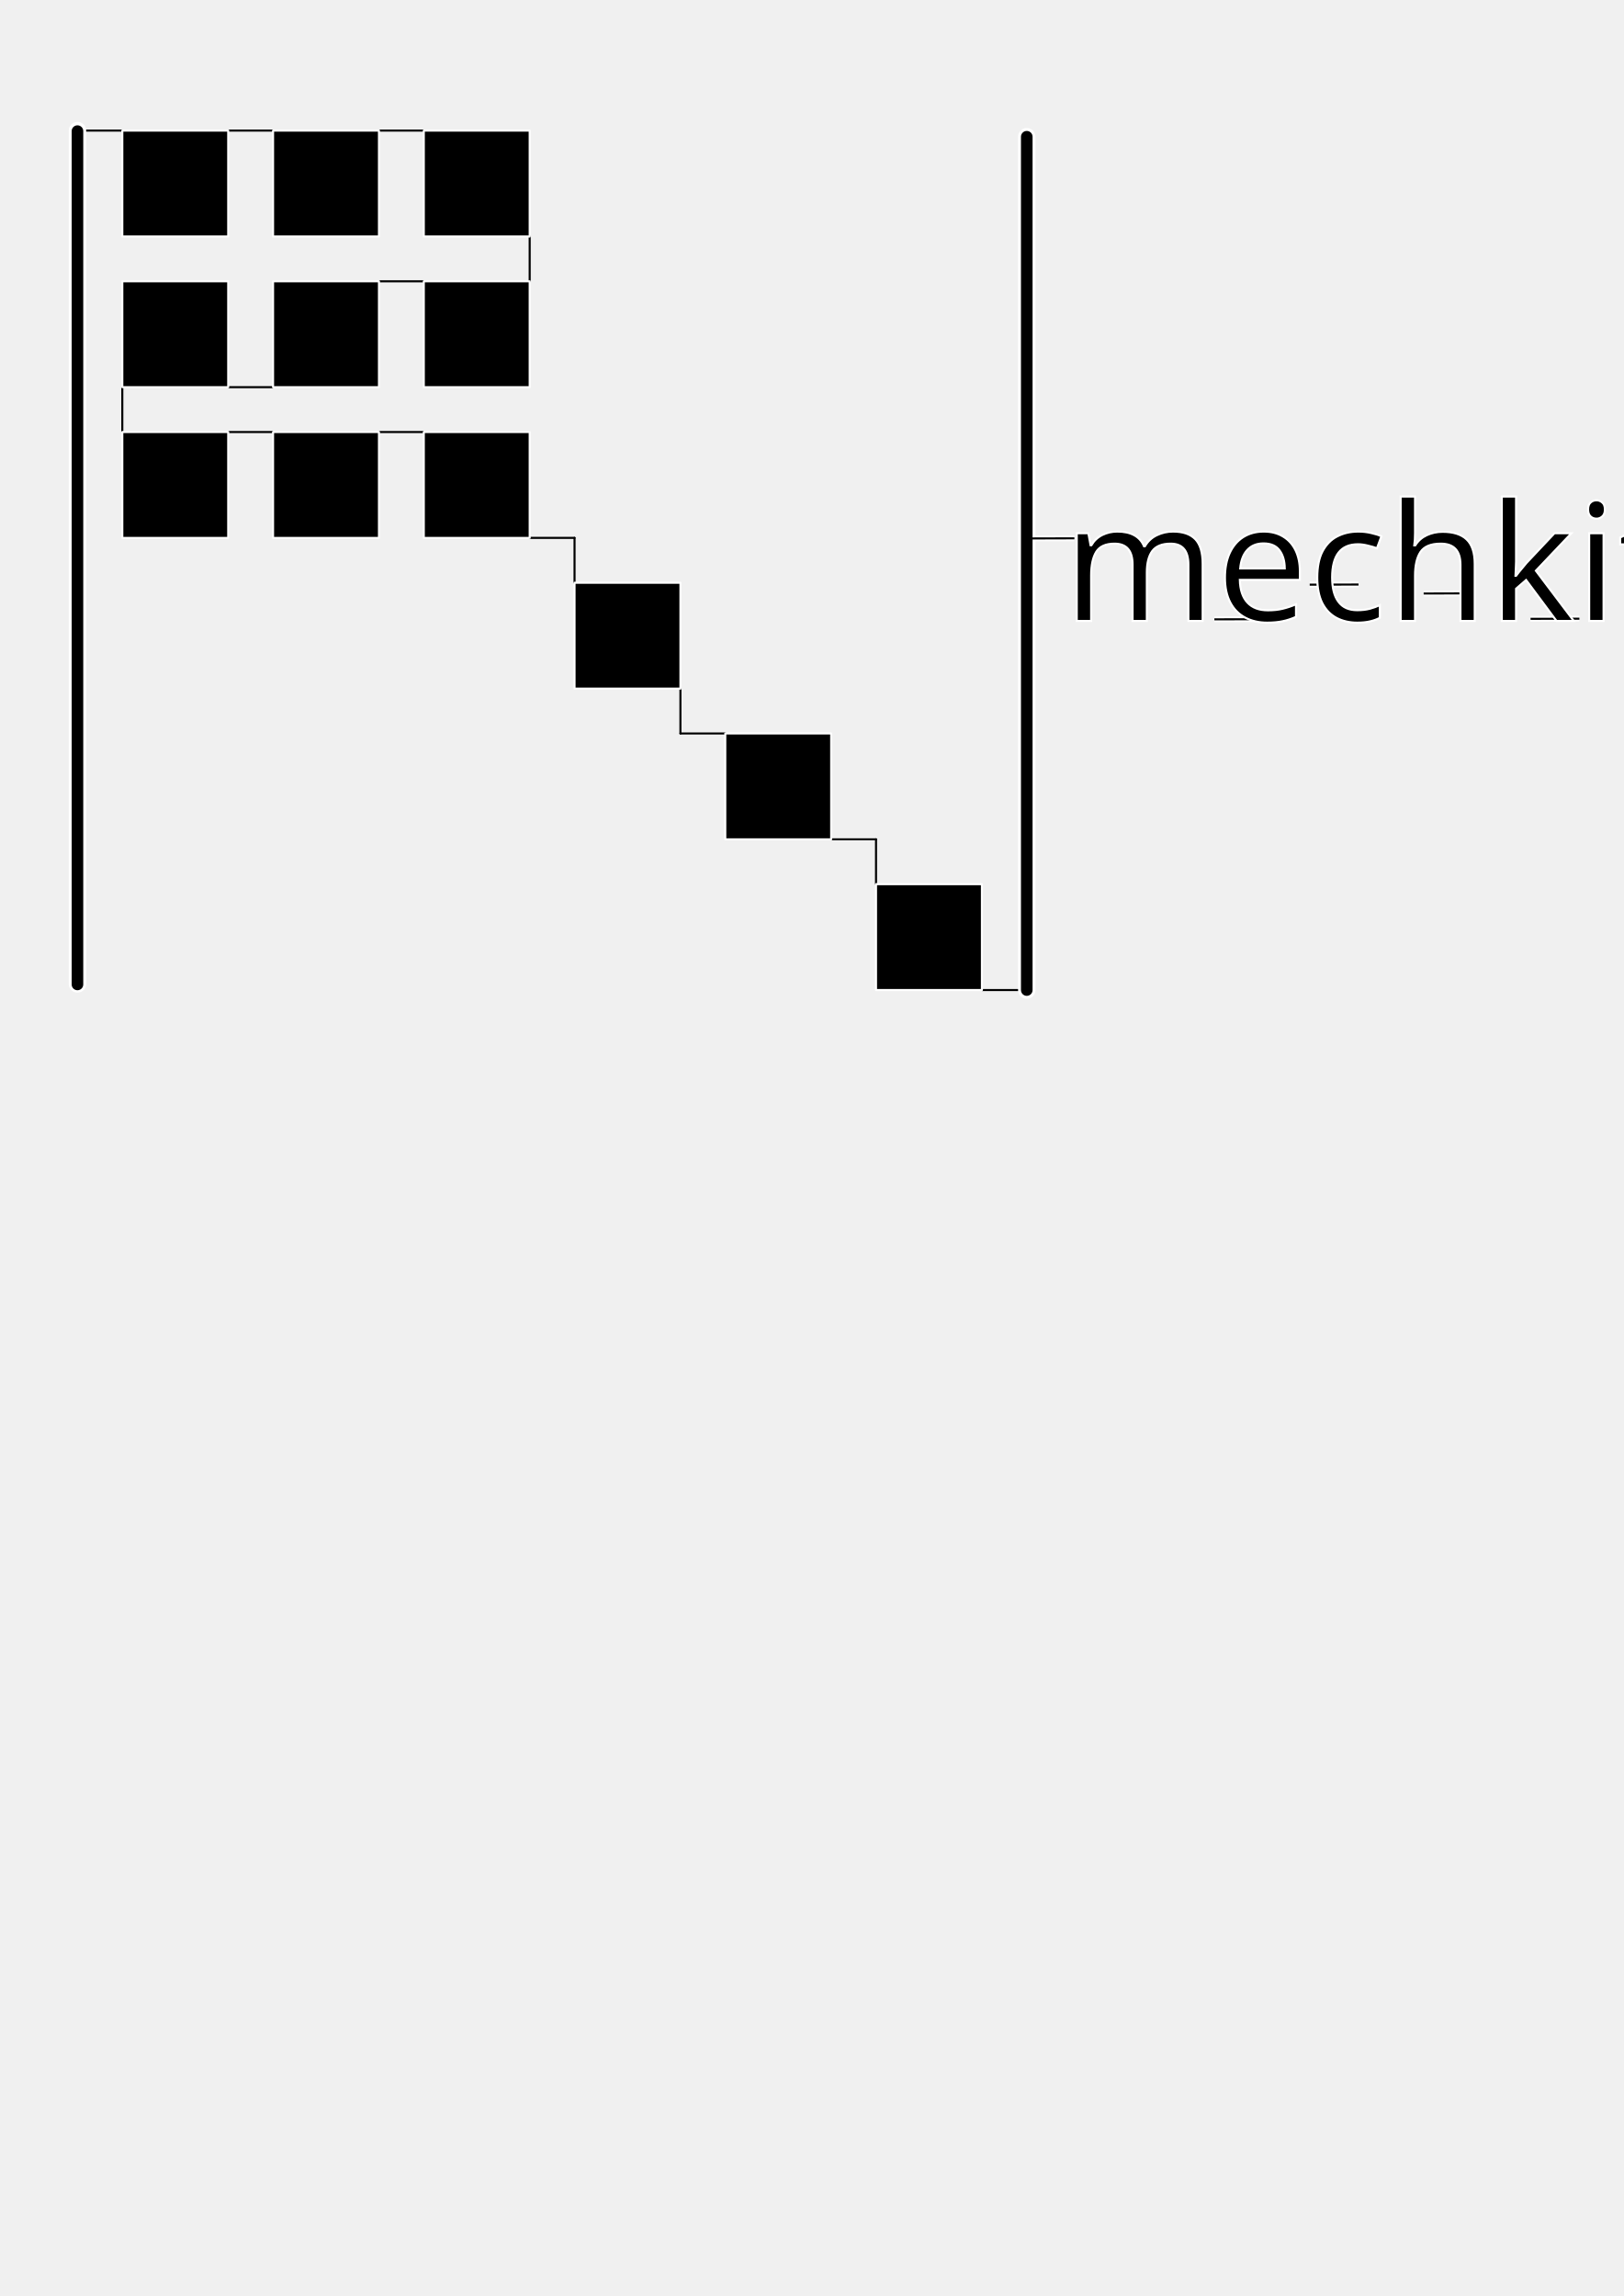
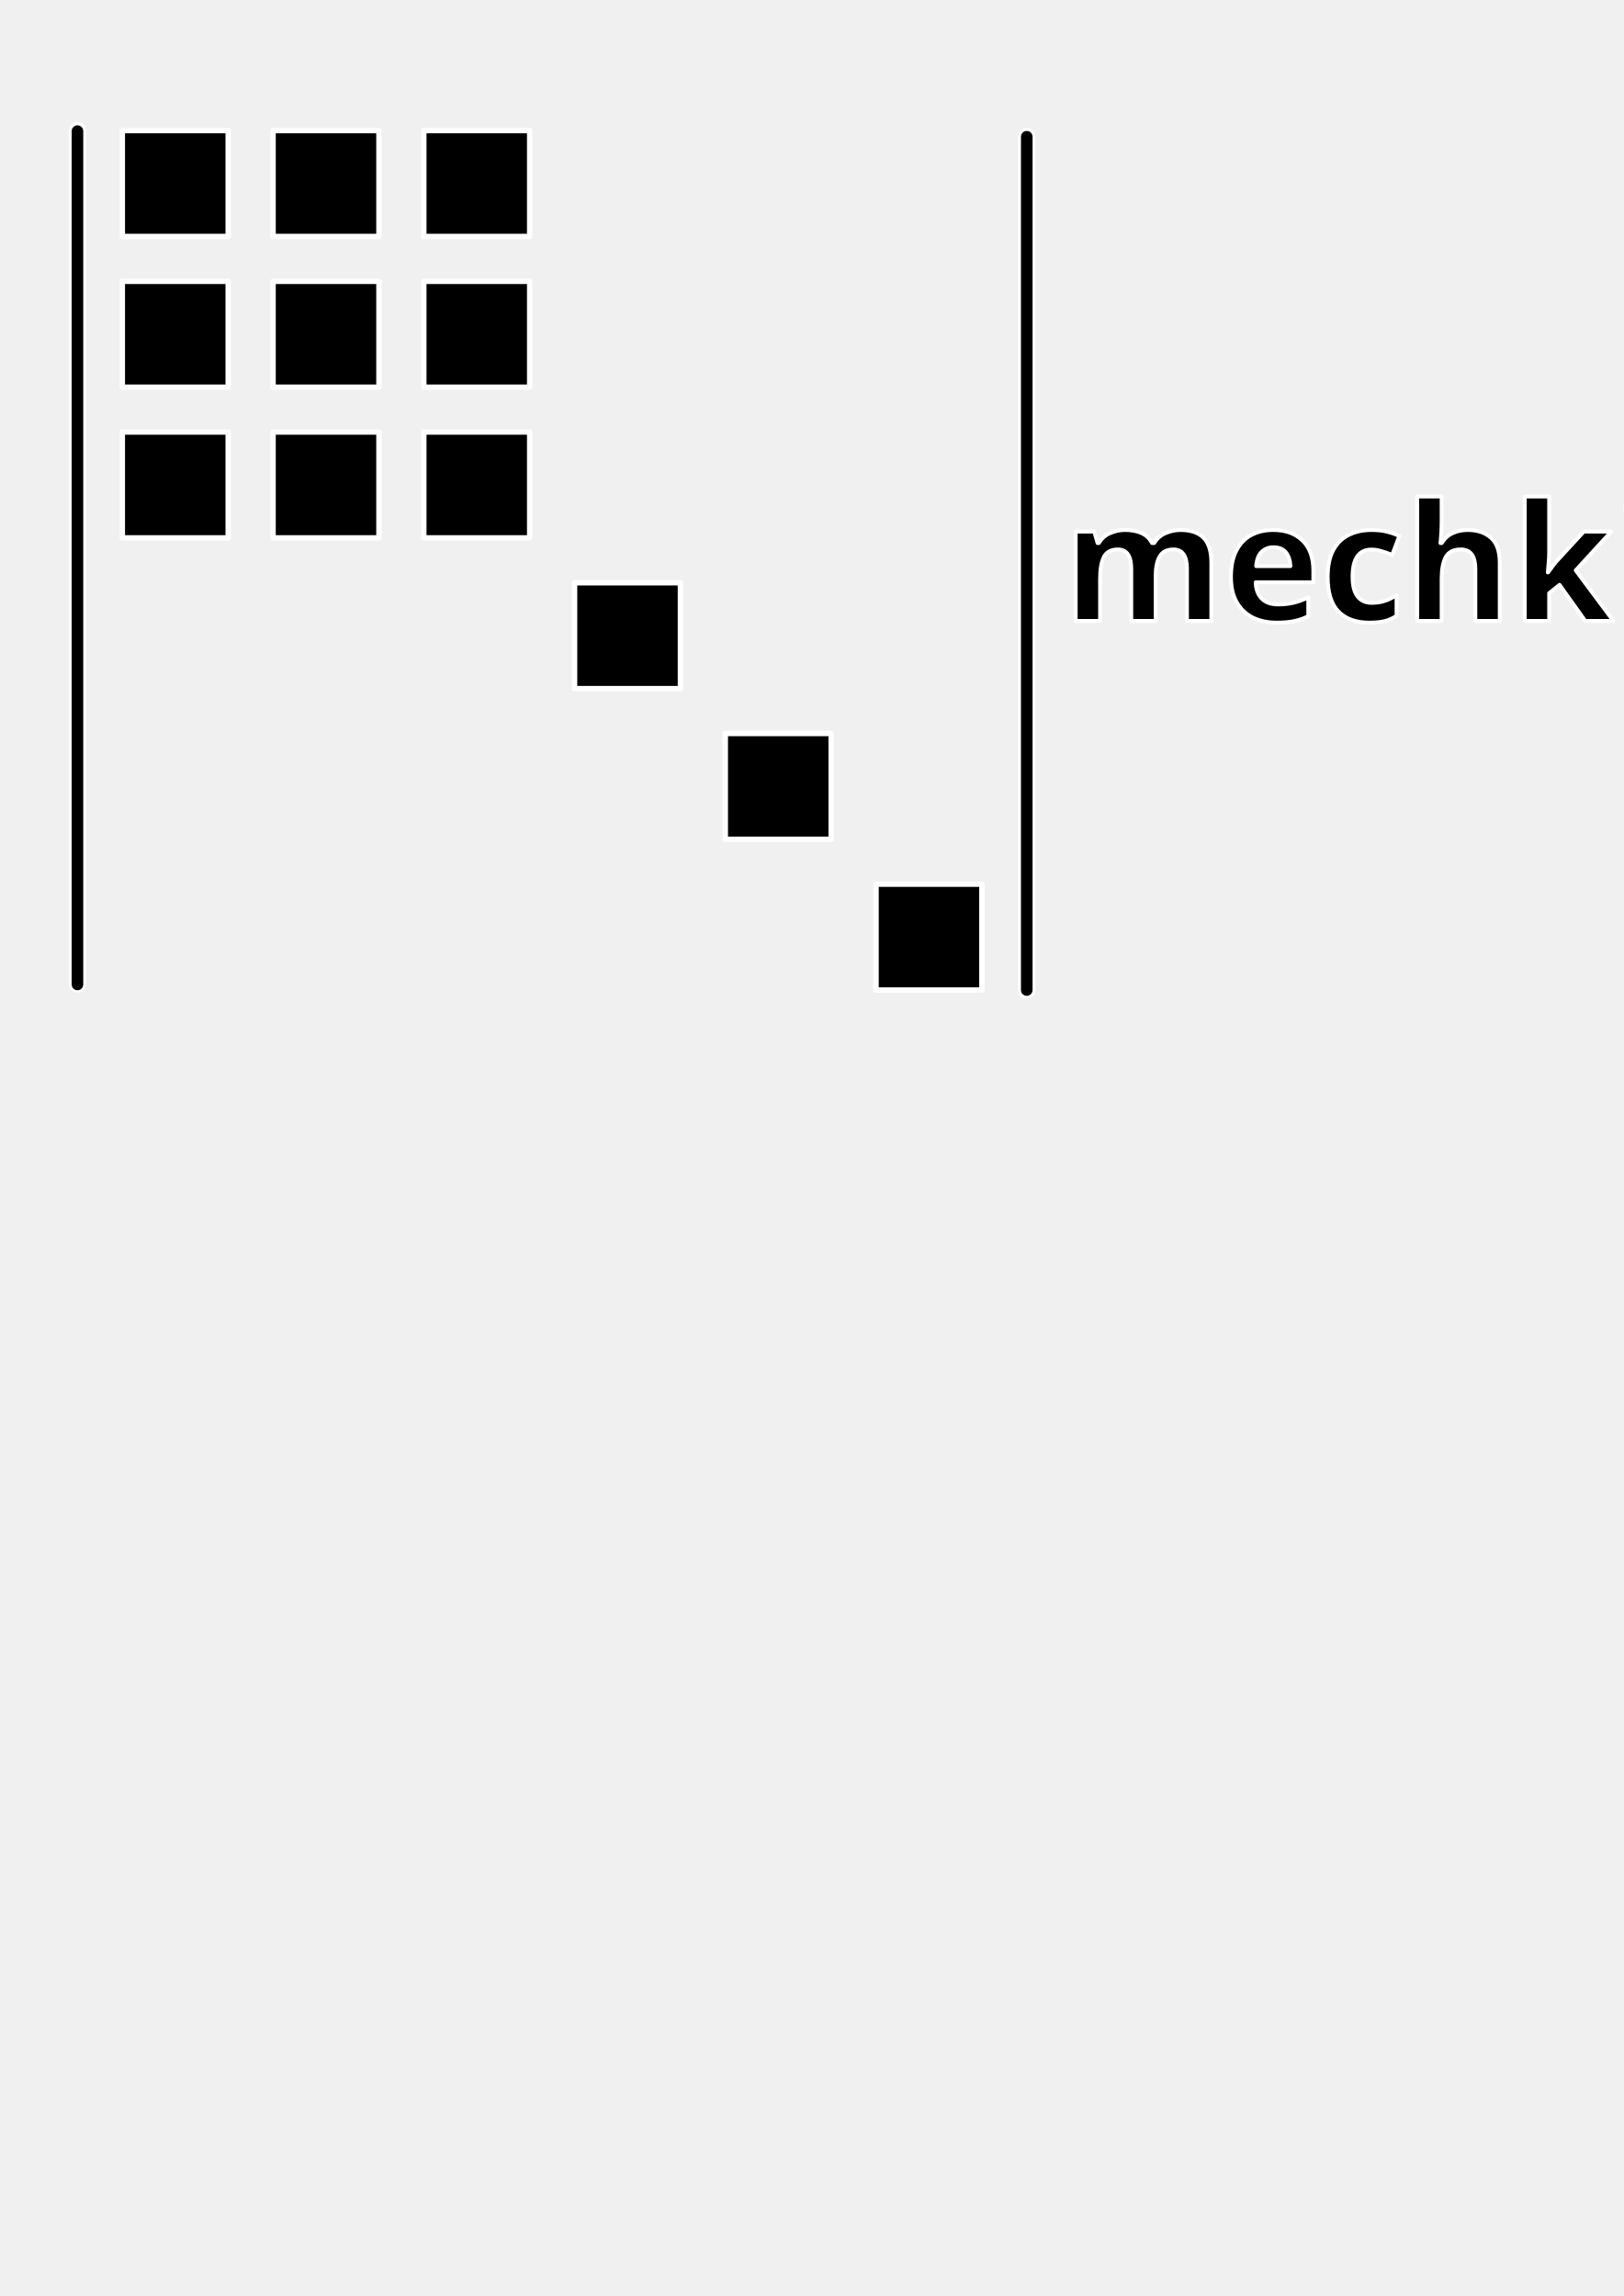
<svg xmlns="http://www.w3.org/2000/svg" width="210mm" height="297mm" viewBox="0 0 210 297" version="1.1" id="svg5">
  <defs id="defs2" />
  <g id="layer1">
-     <path style="fill:none;stroke:#000000;stroke-width:0.265px;stroke-linecap:round;stroke-linejoin:miter;stroke-opacity:1" d="m 74.308,69.579 v 5.802" id="path1222" />
-     <path style="fill:none;stroke:#000000;stroke-width:0.265px;stroke-linecap:round;stroke-linejoin:miter;stroke-opacity:1" d="m 15.819,50.083 v 5.802" id="path1222-5" />
-     <path style="fill:none;stroke:#000000;stroke-width:0.265px;stroke-linecap:butt;stroke-linejoin:miter;stroke-opacity:1" d="M 35.316,16.893 H 29.514" id="path1222-2" />
-     <path style="fill:none;stroke:#000000;stroke-width:0.265px;stroke-linecap:butt;stroke-linejoin:miter;stroke-opacity:1" d="M 15.819,16.893 H 10.018" id="path1222-2-41" />
-     <path style="fill:none;stroke:#000000;stroke-width:0.265px;stroke-linecap:butt;stroke-linejoin:miter;stroke-opacity:1" d="M 54.812,16.893 H 49.01" id="path1222-2-8" />
-     <path style="fill:none;stroke:#000000;stroke-width:0.265px;stroke-linecap:butt;stroke-linejoin:miter;stroke-opacity:1" d="M 54.812,36.389 H 49.01" id="path1222-2-1" />
-     <path style="fill:none;stroke:#000000;stroke-width:0.265px;stroke-linecap:butt;stroke-linejoin:miter;stroke-opacity:1" d="M 35.316,50.083 H 29.514" id="path1222-2-1-9" />
-     <path style="fill:none;stroke:#000000;stroke-width:0.265px;stroke-linecap:butt;stroke-linejoin:miter;stroke-opacity:1" d="M 35.316,55.885 H 29.514" id="path1222-2-1-9-1" />
-     <path style="fill:none;stroke:#000000;stroke-width:0.265px;stroke-linecap:round;stroke-linejoin:miter;stroke-opacity:1" d="M 74.308,69.579 H 68.506" id="path1222-2-4" />
-     <path style="fill:none;stroke:#000000;stroke-width:0.265px;stroke-linecap:round;stroke-linejoin:miter;stroke-opacity:1" d="M 93.804,94.877 H 88.002" id="path1222-6" />
-     <path style="fill:none;stroke:#000000;stroke-width:0.265px;stroke-linecap:round;stroke-linejoin:miter;stroke-opacity:1" d="M 88.002,94.877 V 89.076" id="path1222-2-4-0" />
-     <path style="fill:none;stroke:#000000;stroke-width:0.265px;stroke-linecap:round;stroke-linejoin:miter;stroke-opacity:1" d="m 113.3,108.572 v 5.802" id="path1222-26" />
-     <path style="fill:none;stroke:#000000;stroke-width:0.265px;stroke-linecap:round;stroke-linejoin:miter;stroke-opacity:1" d="m 113.3,108.572 h -5.802" id="path1222-2-4-9" />
-     <path style="fill:none;stroke:#000000;stroke-width:0.265px;stroke-linecap:butt;stroke-linejoin:miter;stroke-opacity:1" d="m 132.796,128.068 h -5.802" id="path1222-2-4-9-9" />
-     <path style="fill:none;stroke:#000000;stroke-width:0.265px;stroke-linecap:butt;stroke-linejoin:miter;stroke-opacity:1" d="M 54.812,55.885 H 49.01" id="path1222-2-1-7" />
-     <path style="fill:none;stroke:#000000;stroke-width:0.265px;stroke-linecap:round;stroke-linejoin:miter;stroke-opacity:1" d="m 68.506,30.587 v 5.802" id="path1222-4" />
+     <text xml:space="preserve" style="font-style:normal;font-variant:normal;font-weight:900;font-stretch:normal;font-size:21.167px;line-height:1.25;font-family:'Arial Black';-inkscape-font-specification:'Arial Black, Heavy';font-variant-ligatures:normal;font-variant-caps:normal;font-variant-numeric:normal;font-variant-east-asian:normal;fill:#000000;fill-opacity:1;stroke:#ffffff;stroke-width:0.5;stroke-opacity:1;stroke-miterlimit:4;stroke-dasharray:none;stroke-linejoin:round;stroke-linecap:round" x="137.463" y="80.324" id="text3878">
+       <tspan id="tspan3876" style="font-style:normal;font-variant:normal;font-weight:900;font-stretch:normal;font-size:21.167px;font-family:'Arial Black';-inkscape-font-specification:'Arial Black, Heavy';font-variant-ligatures:normal;font-variant-caps:normal;font-variant-numeric:normal;font-variant-east-asian:normal;stroke:#ffffff;stroke-width:0.5;stroke-opacity:1;stroke-miterlimit:4;stroke-dasharray:none;stroke-linejoin:round;stroke-linecap:round" x="137.463" y="80.324">mechkit</tspan>
+     </text>
    <path style="fill:none;stroke:#ffffff;stroke-width:2.25;stroke-linecap:round;stroke-linejoin:miter;stroke-miterlimit:4;stroke-dasharray:none;stroke-opacity:1" d="M 132.796,17.688 V 128.068" id="path857-78" />
    <path style="fill:#ffffff;stroke:#ffffff;stroke-width:2.25;stroke-linecap:round;stroke-linejoin:miter;stroke-miterlimit:4;stroke-dasharray:none;stroke-opacity:1" d="M 10.018,16.893 V 127.273" id="path857-7" />
-     <g id="g9016-8" transform="translate(-24.60999,-14.24485)">
-       <path style="fill:none;stroke:#ffffff;stroke-width:0.265px;stroke-linecap:butt;stroke-linejoin:miter;stroke-opacity:1" d="m 163.548,84.113 -6.312,0.019" id="path1222-2-4-9-9-0-1-8" />
-       <path style="fill:none;stroke:#ffffff;stroke-width:0.265px;stroke-linecap:butt;stroke-linejoin:miter;stroke-opacity:1" d="m 163.576,83.634 -6.312,0.019" id="path1222-2-4-9-9-0-1-3-35" />
-       <path style="fill:none;stroke:#000000;stroke-width:0.265px;stroke-linecap:butt;stroke-linejoin:miter;stroke-opacity:1" d="m 163.562,83.88 -6.312,0.019" id="path1222-2-4-9-9-0-2" />
-     </g>
-     <g id="g9016-4" transform="rotate(90,198.0046,106.4424)">
-       <path style="fill:none;stroke:#ffffff;stroke-width:0.265px;stroke-linecap:butt;stroke-linejoin:miter;stroke-opacity:1" d="m 163.548,84.113 -6.312,0.019" id="path1222-2-4-9-9-0-1-91" />
-       <path style="fill:none;stroke:#ffffff;stroke-width:0.265px;stroke-linecap:butt;stroke-linejoin:miter;stroke-opacity:1" d="m 163.576,83.634 -6.312,0.019" id="path1222-2-4-9-9-0-1-3-75" />
-       <path style="fill:none;stroke:#000000;stroke-width:0.265px;stroke-linecap:butt;stroke-linejoin:miter;stroke-opacity:1" d="m 163.562,83.88 -6.312,0.019" id="path1222-2-4-9-9-0-5" />
-     </g>
-     <g id="g9016-94" transform="translate(61.08698,-14.27893)">
-       <path style="fill:none;stroke:#ffffff;stroke-width:0.265px;stroke-linecap:butt;stroke-linejoin:miter;stroke-opacity:1" d="m 163.548,84.113 -6.312,0.019" id="path1222-2-4-9-9-0-1-1" />
-       <path style="fill:none;stroke:#ffffff;stroke-width:0.265px;stroke-linecap:butt;stroke-linejoin:miter;stroke-opacity:1" d="m 163.576,83.634 -6.312,0.019" id="path1222-2-4-9-9-0-1-3-37" />
-       <path style="fill:none;stroke:#000000;stroke-width:0.265px;stroke-linecap:butt;stroke-linejoin:miter;stroke-opacity:1" d="m 163.562,83.88 -6.312,0.019" id="path1222-2-4-9-9-0-88" />
-     </g>
-     <g id="g9016-71" transform="translate(54.77474,-14.26002)">
-       <path style="fill:none;stroke:#ffffff;stroke-width:0.265px;stroke-linecap:butt;stroke-linejoin:miter;stroke-opacity:1" d="m 163.548,84.113 -6.312,0.019" id="path1222-2-4-9-9-0-1-38" />
-       <path style="fill:none;stroke:#ffffff;stroke-width:0.265px;stroke-linecap:butt;stroke-linejoin:miter;stroke-opacity:1" d="m 163.576,83.634 -6.312,0.019" id="path1222-2-4-9-9-0-1-3-4" />
-       <path style="fill:none;stroke:#000000;stroke-width:0.265px;stroke-linecap:butt;stroke-linejoin:miter;stroke-opacity:1" d="m 163.562,83.88 -6.312,0.019" id="path1222-2-4-9-9-0-8" />
-     </g>
-     <g id="g9016-7" transform="translate(40.70576,-3.849619)">
-       <path style="fill:none;stroke:#ffffff;stroke-width:0.265px;stroke-linecap:butt;stroke-linejoin:miter;stroke-opacity:1" d="m 163.548,84.113 -6.312,0.019" id="path1222-2-4-9-9-0-1-2" />
-       <path style="fill:none;stroke:#ffffff;stroke-width:0.265px;stroke-linecap:butt;stroke-linejoin:miter;stroke-opacity:1" d="m 163.576,83.634 -6.312,0.019" id="path1222-2-4-9-9-0-1-3-3" />
-       <path style="fill:none;stroke:#000000;stroke-width:0.265px;stroke-linecap:butt;stroke-linejoin:miter;stroke-opacity:1" d="m 163.562,83.88 -6.312,0.019" id="path1222-2-4-9-9-0-6" />
-     </g>
-     <g id="g9016-2" transform="translate(26.8775,-7.124319)">
-       <path style="fill:none;stroke:#ffffff;stroke-width:0.265px;stroke-linecap:butt;stroke-linejoin:miter;stroke-opacity:1" d="m 163.548,84.113 -6.312,0.019" id="path1222-2-4-9-9-0-1-7" />
-       <path style="fill:none;stroke:#ffffff;stroke-width:0.265px;stroke-linecap:butt;stroke-linejoin:miter;stroke-opacity:1" d="m 163.576,83.634 -6.312,0.019" id="path1222-2-4-9-9-0-1-3-0" />
-       <path style="fill:none;stroke:#000000;stroke-width:0.265px;stroke-linecap:butt;stroke-linejoin:miter;stroke-opacity:1" d="m 163.562,83.88 -6.312,0.019" id="path1222-2-4-9-9-0-3" />
-     </g>
-     <g id="g1010">
-       <g id="g9016-9" transform="translate(12.13984,-8.268669)">
-         <path style="fill:none;stroke:#ffffff;stroke-width:0.265px;stroke-linecap:butt;stroke-linejoin:miter;stroke-opacity:1" d="m 163.548,84.113 -6.312,0.019" id="path1222-2-4-9-9-0-1-9" />
-         <path style="fill:none;stroke:#ffffff;stroke-width:0.265px;stroke-linecap:butt;stroke-linejoin:miter;stroke-opacity:1" d="m 163.576,83.634 -6.312,0.019" id="path1222-2-4-9-9-0-1-3-7" />
-         <path style="fill:none;stroke:#000000;stroke-width:0.265px;stroke-linecap:butt;stroke-linejoin:miter;stroke-opacity:1" d="m 163.562,83.88 -6.312,0.019" id="path1222-2-4-9-9-0-0" />
-       </g>
-     </g>
-     <g id="g9016" transform="translate(-0.1891307,-3.7823)">
-       <path style="fill:none;stroke:#ffffff;stroke-width:0.265px;stroke-linecap:butt;stroke-linejoin:miter;stroke-opacity:1" d="m 163.548,84.113 -6.312,0.019" id="path1222-2-4-9-9-0-1" />
-       <path style="fill:none;stroke:#ffffff;stroke-width:0.265px;stroke-linecap:butt;stroke-linejoin:miter;stroke-opacity:1" d="m 163.576,83.634 -6.312,0.019" id="path1222-2-4-9-9-0-1-3" />
-       <path style="fill:none;stroke:#000000;stroke-width:0.265px;stroke-linecap:butt;stroke-linejoin:miter;stroke-opacity:1" d="m 163.562,83.88 -6.312,0.019" id="path1222-2-4-9-9-0" />
-     </g>
    <path style="fill:none;stroke:#000000;stroke-width:1.5;stroke-linecap:round;stroke-linejoin:miter;stroke-miterlimit:4;stroke-dasharray:none;stroke-opacity:1" d="M 10.018,16.961 V 127.341" id="path857" />
    <path style="fill:none;stroke:#000000;stroke-width:1.5;stroke-linecap:round;stroke-linejoin:miter;stroke-miterlimit:4;stroke-dasharray:none;stroke-opacity:1" d="M 132.796,17.688 V 128.068" id="path857-5" />
-     <rect style="fill:#000000;fill-opacity:1;stroke:#fefefe;stroke-width:0.265;stroke-linejoin:round;stroke-miterlimit:4;stroke-dasharray:none;stroke-opacity:1" id="rect1041" width="13.695" height="13.695" x="15.819" y="16.893" />
-     <rect style="fill:#000000;fill-opacity:1;stroke:#fefefe;stroke-width:0.265;stroke-linejoin:round;stroke-miterlimit:4;stroke-dasharray:none;stroke-opacity:1" id="rect1041-6" width="13.695" height="13.695" x="35.316" y="16.893" />
-     <rect style="fill:#000000;fill-opacity:1;stroke:#fefefe;stroke-width:0.265;stroke-linejoin:round;stroke-miterlimit:4;stroke-dasharray:none;stroke-opacity:1" id="rect1041-6-7" width="13.695" height="13.695" x="54.812" y="16.893" />
-     <rect style="fill:#000000;fill-opacity:1;stroke:#fefefe;stroke-width:0.265;stroke-linejoin:round;stroke-miterlimit:4;stroke-dasharray:none;stroke-opacity:1" id="rect1041-6-1" width="13.695" height="13.695" x="54.812" y="36.389" />
-     <rect style="fill:#000000;fill-opacity:1;stroke:#ffffff;stroke-width:0.265;stroke-linejoin:round;stroke-miterlimit:4;stroke-dasharray:none;stroke-opacity:1" id="rect1041-6-1-8" width="13.695" height="13.695" x="74.308" y="75.381" />
-     <rect style="fill:#000000;fill-opacity:1;stroke:#fefefe;stroke-width:0.265;stroke-linejoin:round;stroke-miterlimit:4;stroke-dasharray:none;stroke-opacity:1" id="rect1041-6-3" width="13.695" height="13.695" x="54.812" y="55.885" />
-     <rect style="fill:#000000;fill-opacity:1;stroke:#fefefe;stroke-width:0.265;stroke-linejoin:round;stroke-miterlimit:4;stroke-dasharray:none;stroke-opacity:1" id="rect1041-9" width="13.695" height="13.695" x="15.819" y="36.389" />
-     <rect style="fill:#000000;fill-opacity:1;stroke:#fefefe;stroke-width:0.265;stroke-linejoin:round;stroke-miterlimit:4;stroke-dasharray:none;stroke-opacity:1" id="rect1041-99" width="13.695" height="13.695" x="15.819" y="55.885" />
-     <rect style="fill:#000000;fill-opacity:1;stroke:#ffffff;stroke-width:0.265;stroke-linejoin:round;stroke-miterlimit:4;stroke-dasharray:none;stroke-opacity:1" id="rect1041-6-1-8-4" width="13.695" height="13.695" x="93.804" y="94.877" />
-     <rect style="fill:#000000;fill-opacity:1;stroke:#ffffff;stroke-width:0.265;stroke-linejoin:round;stroke-miterlimit:4;stroke-dasharray:none;stroke-opacity:1" id="rect1041-6-1-8-3" width="13.695" height="13.695" x="113.3" y="114.373" />
-     <rect style="fill:#000000;fill-opacity:1;stroke:#fefefe;stroke-width:0.265;stroke-linejoin:round;stroke-miterlimit:4;stroke-dasharray:none;stroke-opacity:1" id="rect1041-5" width="13.695" height="13.695" x="35.316" y="36.389" />
-     <rect style="fill:#000000;fill-opacity:1;stroke:#fefefe;stroke-width:0.265;stroke-linejoin:round;stroke-miterlimit:4;stroke-dasharray:none;stroke-opacity:1" id="rect1041-5-5" width="13.695" height="13.695" x="35.316" y="55.885" />
-     <text xml:space="preserve" style="font-style:normal;font-variant:normal;font-weight:normal;font-stretch:normal;font-size:21.167px;line-height:1.25;font-family:'Arial Black';-inkscape-font-specification:'Arial Black, Normal';font-variant-ligatures:normal;font-variant-caps:normal;font-variant-numeric:normal;font-variant-east-asian:normal;fill:#000000;fill-opacity:1;stroke:#ffffff;stroke-width:0.265;stroke-opacity:1;stroke-miterlimit:4;stroke-dasharray:none" x="137.463" y="80.324" id="text3878">
-       <tspan id="tspan3876" style="font-style:normal;font-variant:normal;font-weight:normal;font-stretch:normal;font-size:21.167px;font-family:'Arial Black';-inkscape-font-specification:'Arial Black, Normal';font-variant-ligatures:normal;font-variant-caps:normal;font-variant-numeric:normal;font-variant-east-asian:normal;stroke:#ffffff;stroke-width:0.265;stroke-opacity:1;stroke-miterlimit:4;stroke-dasharray:none" x="137.463" y="80.324">mechkit</tspan>
-     </text>
+     <rect style="fill:#000000;fill-opacity:1;stroke:#fefefe;stroke-width:0.7;stroke-linejoin:round;stroke-miterlimit:4;stroke-dasharray:none;stroke-opacity:1;stroke-linecap:round" id="rect1041" width="13.695" height="13.695" x="15.819" y="16.893" />
+     <rect style="fill:#000000;fill-opacity:1;stroke:#fefefe;stroke-width:0.7;stroke-linejoin:round;stroke-miterlimit:4;stroke-dasharray:none;stroke-opacity:1;stroke-linecap:round" id="rect1041-6" width="13.695" height="13.695" x="35.316" y="16.893" />
+     <rect style="fill:#000000;fill-opacity:1;stroke:#fefefe;stroke-width:0.7;stroke-linejoin:round;stroke-miterlimit:4;stroke-dasharray:none;stroke-opacity:1;stroke-linecap:round" id="rect1041-6-7" width="13.695" height="13.695" x="54.812" y="16.893" />
+     <rect style="fill:#000000;fill-opacity:1;stroke:#fefefe;stroke-width:0.7;stroke-linejoin:round;stroke-miterlimit:4;stroke-dasharray:none;stroke-opacity:1;stroke-linecap:round" id="rect1041-6-1" width="13.695" height="13.695" x="54.812" y="36.389" />
+     <rect style="fill:#000000;fill-opacity:1;stroke:#ffffff;stroke-width:0.7;stroke-linejoin:round;stroke-miterlimit:4;stroke-dasharray:none;stroke-opacity:1;stroke-linecap:round" id="rect1041-6-1-8" width="13.695" height="13.695" x="74.308" y="75.381" />
+     <rect style="fill:#000000;fill-opacity:1;stroke:#fefefe;stroke-width:0.7;stroke-linejoin:round;stroke-miterlimit:4;stroke-dasharray:none;stroke-opacity:1;stroke-linecap:round" id="rect1041-6-3" width="13.695" height="13.695" x="54.812" y="55.885" />
+     <rect style="fill:#000000;fill-opacity:1;stroke:#fefefe;stroke-width:0.7;stroke-linejoin:round;stroke-miterlimit:4;stroke-dasharray:none;stroke-opacity:1;stroke-linecap:round" id="rect1041-9" width="13.695" height="13.695" x="15.819" y="36.389" />
+     <rect style="fill:#000000;fill-opacity:1;stroke:#fefefe;stroke-width:0.7;stroke-linejoin:round;stroke-miterlimit:4;stroke-dasharray:none;stroke-opacity:1;stroke-linecap:round" id="rect1041-99" width="13.695" height="13.695" x="15.819" y="55.885" />
+     <rect style="fill:#000000;fill-opacity:1;stroke:#ffffff;stroke-width:0.7;stroke-linejoin:round;stroke-miterlimit:4;stroke-dasharray:none;stroke-opacity:1;stroke-linecap:round;paint-order:normal" id="rect1041-6-1-8-4" width="13.695" height="13.695" x="93.804" y="94.877" />
+     <rect style="fill:#000000;fill-opacity:1;stroke:#ffffff;stroke-width:0.7;stroke-linejoin:round;stroke-miterlimit:4;stroke-dasharray:none;stroke-opacity:1;stroke-linecap:round" id="rect1041-6-1-8-3" width="13.695" height="13.695" x="113.3" y="114.373" />
+     <rect style="fill:#000000;fill-opacity:1;stroke:#fefefe;stroke-width:0.7;stroke-linejoin:round;stroke-miterlimit:4;stroke-dasharray:none;stroke-opacity:1;stroke-linecap:round" id="rect1041-5" width="13.695" height="13.695" x="35.316" y="36.389" />
+     <rect style="fill:#000000;fill-opacity:1;stroke:#fefefe;stroke-width:0.7;stroke-linejoin:round;stroke-miterlimit:4;stroke-dasharray:none;stroke-opacity:1;stroke-linecap:round" id="rect1041-5-5" width="13.695" height="13.695" x="35.316" y="55.885" />
    <rect style="fill:none;fill-opacity:1;stroke:#212121;stroke-width:0.734;stroke-linecap:round;stroke-linejoin:round;stroke-miterlimit:4;stroke-dasharray:none;stroke-opacity:0" id="rect8191" width="231.701" height="122.017" x="4.353" y="11.43" />
  </g>
</svg>
